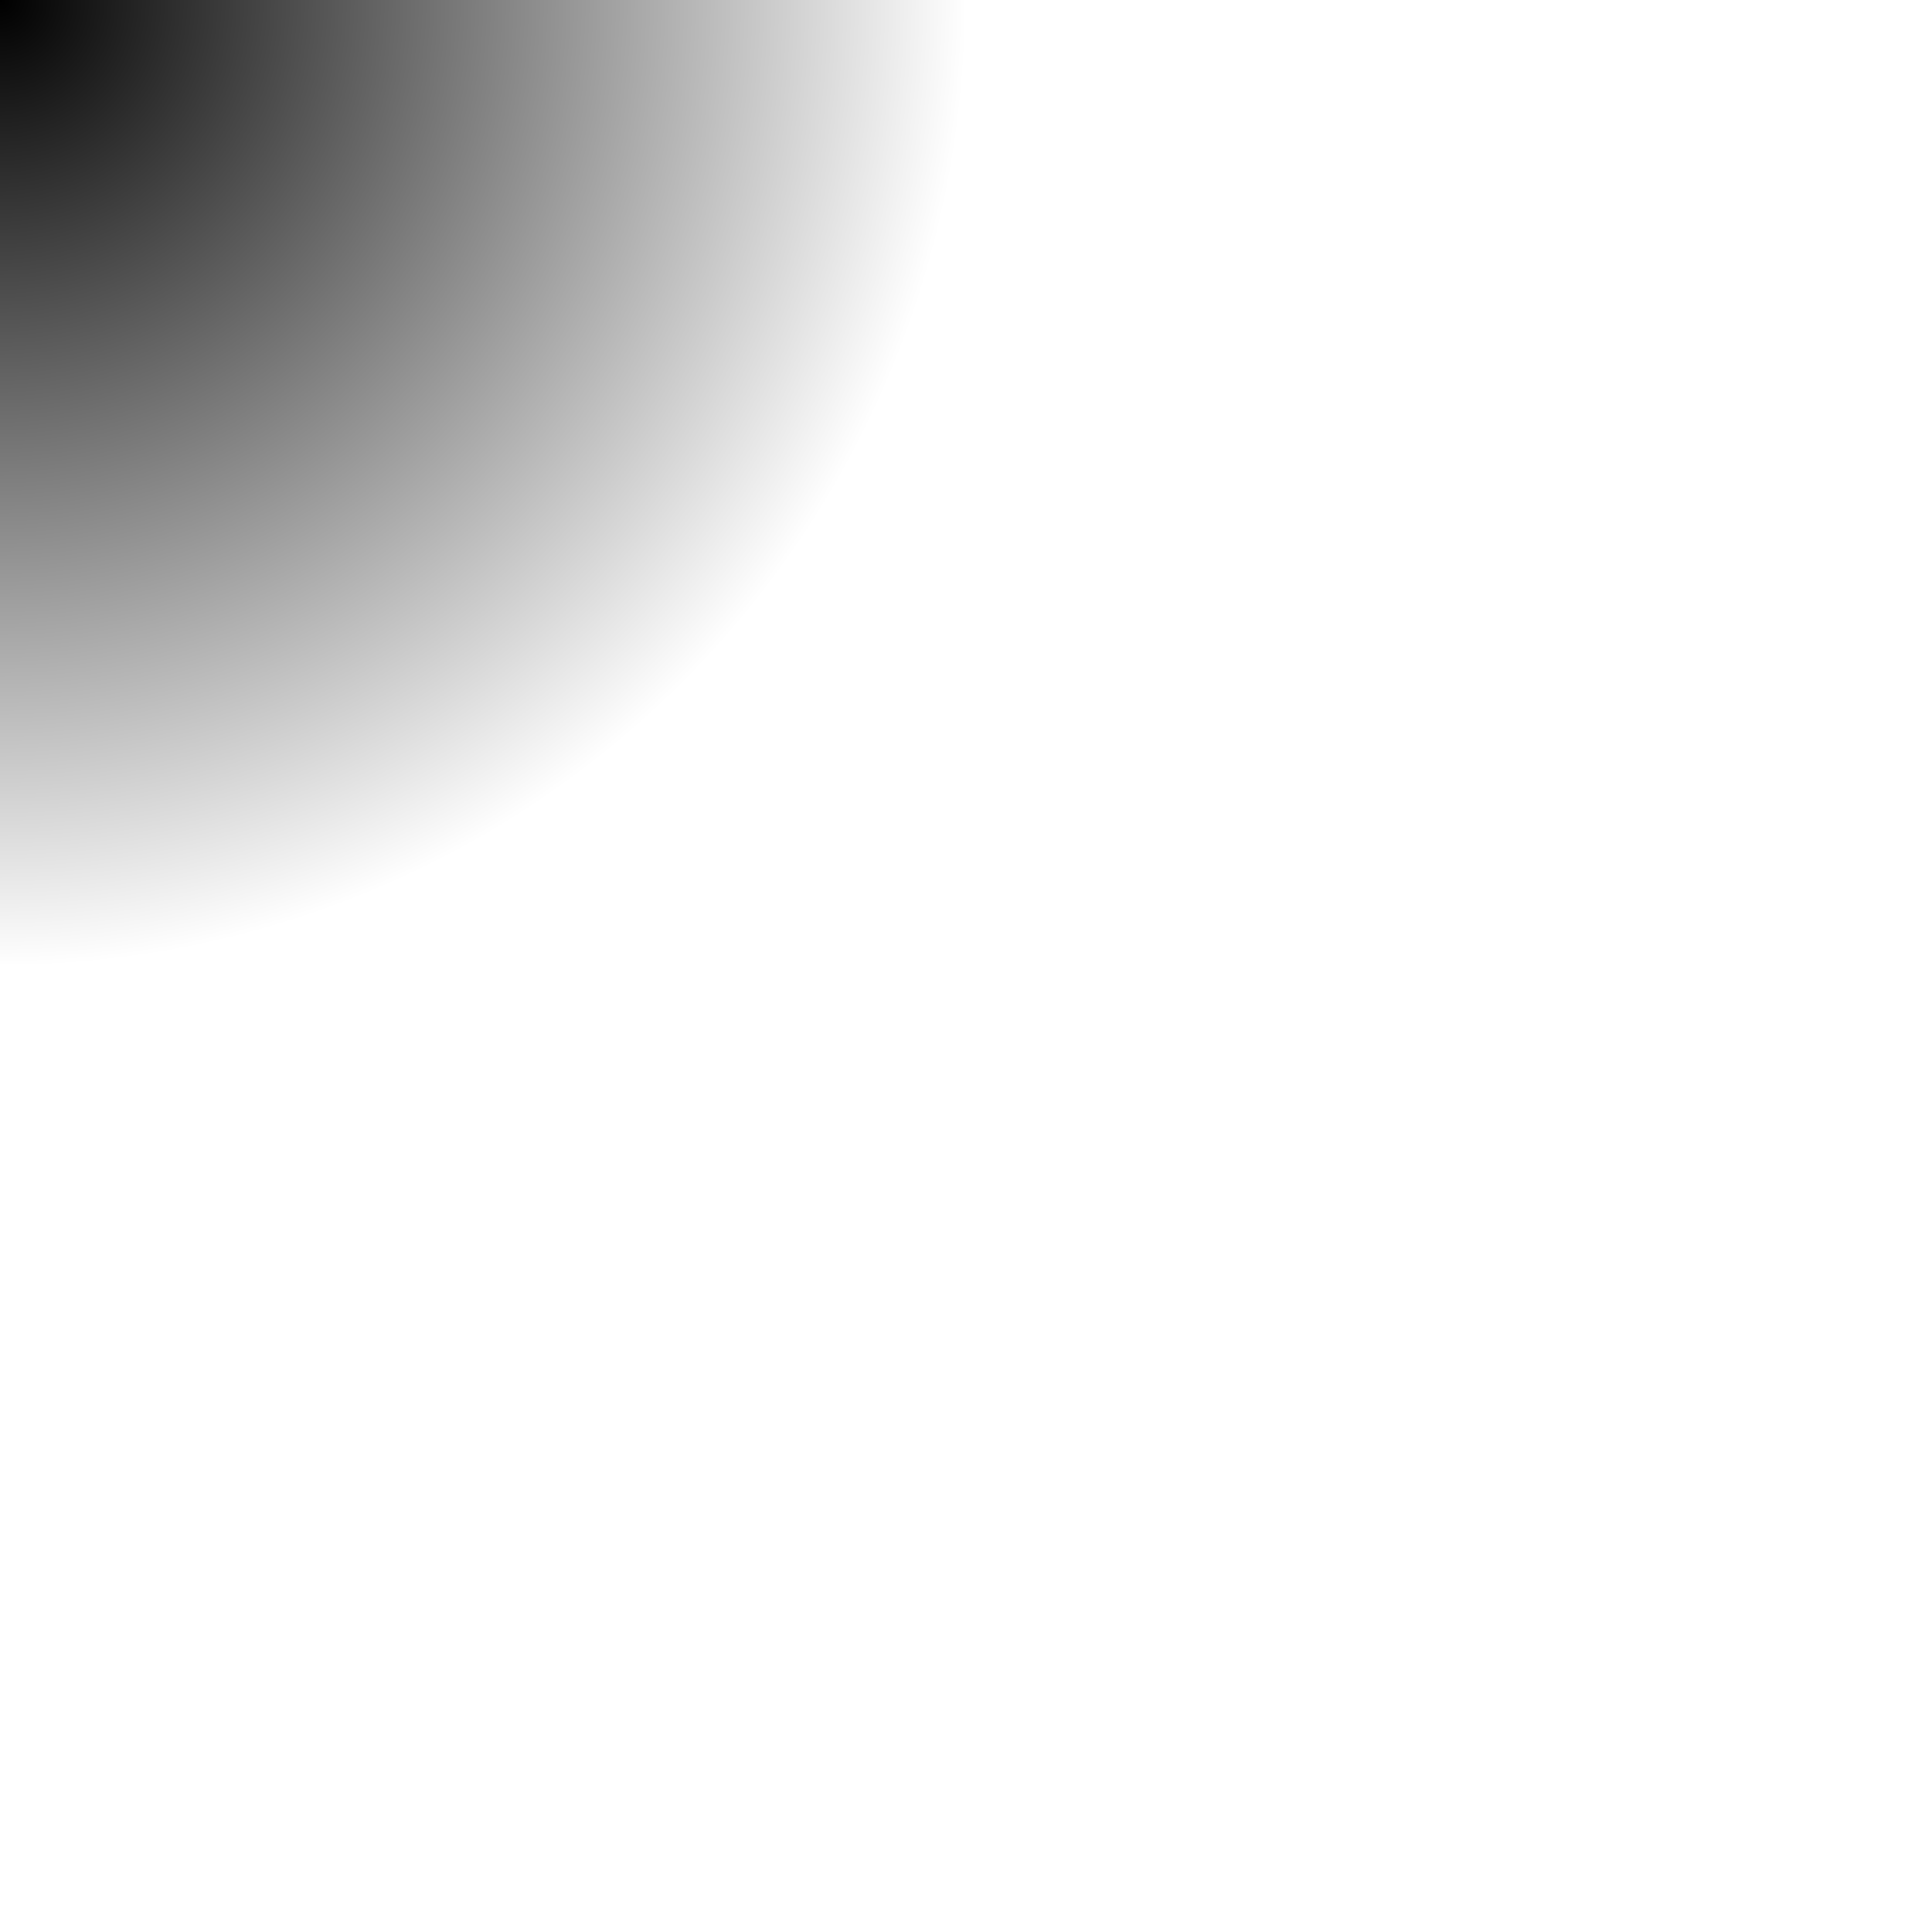
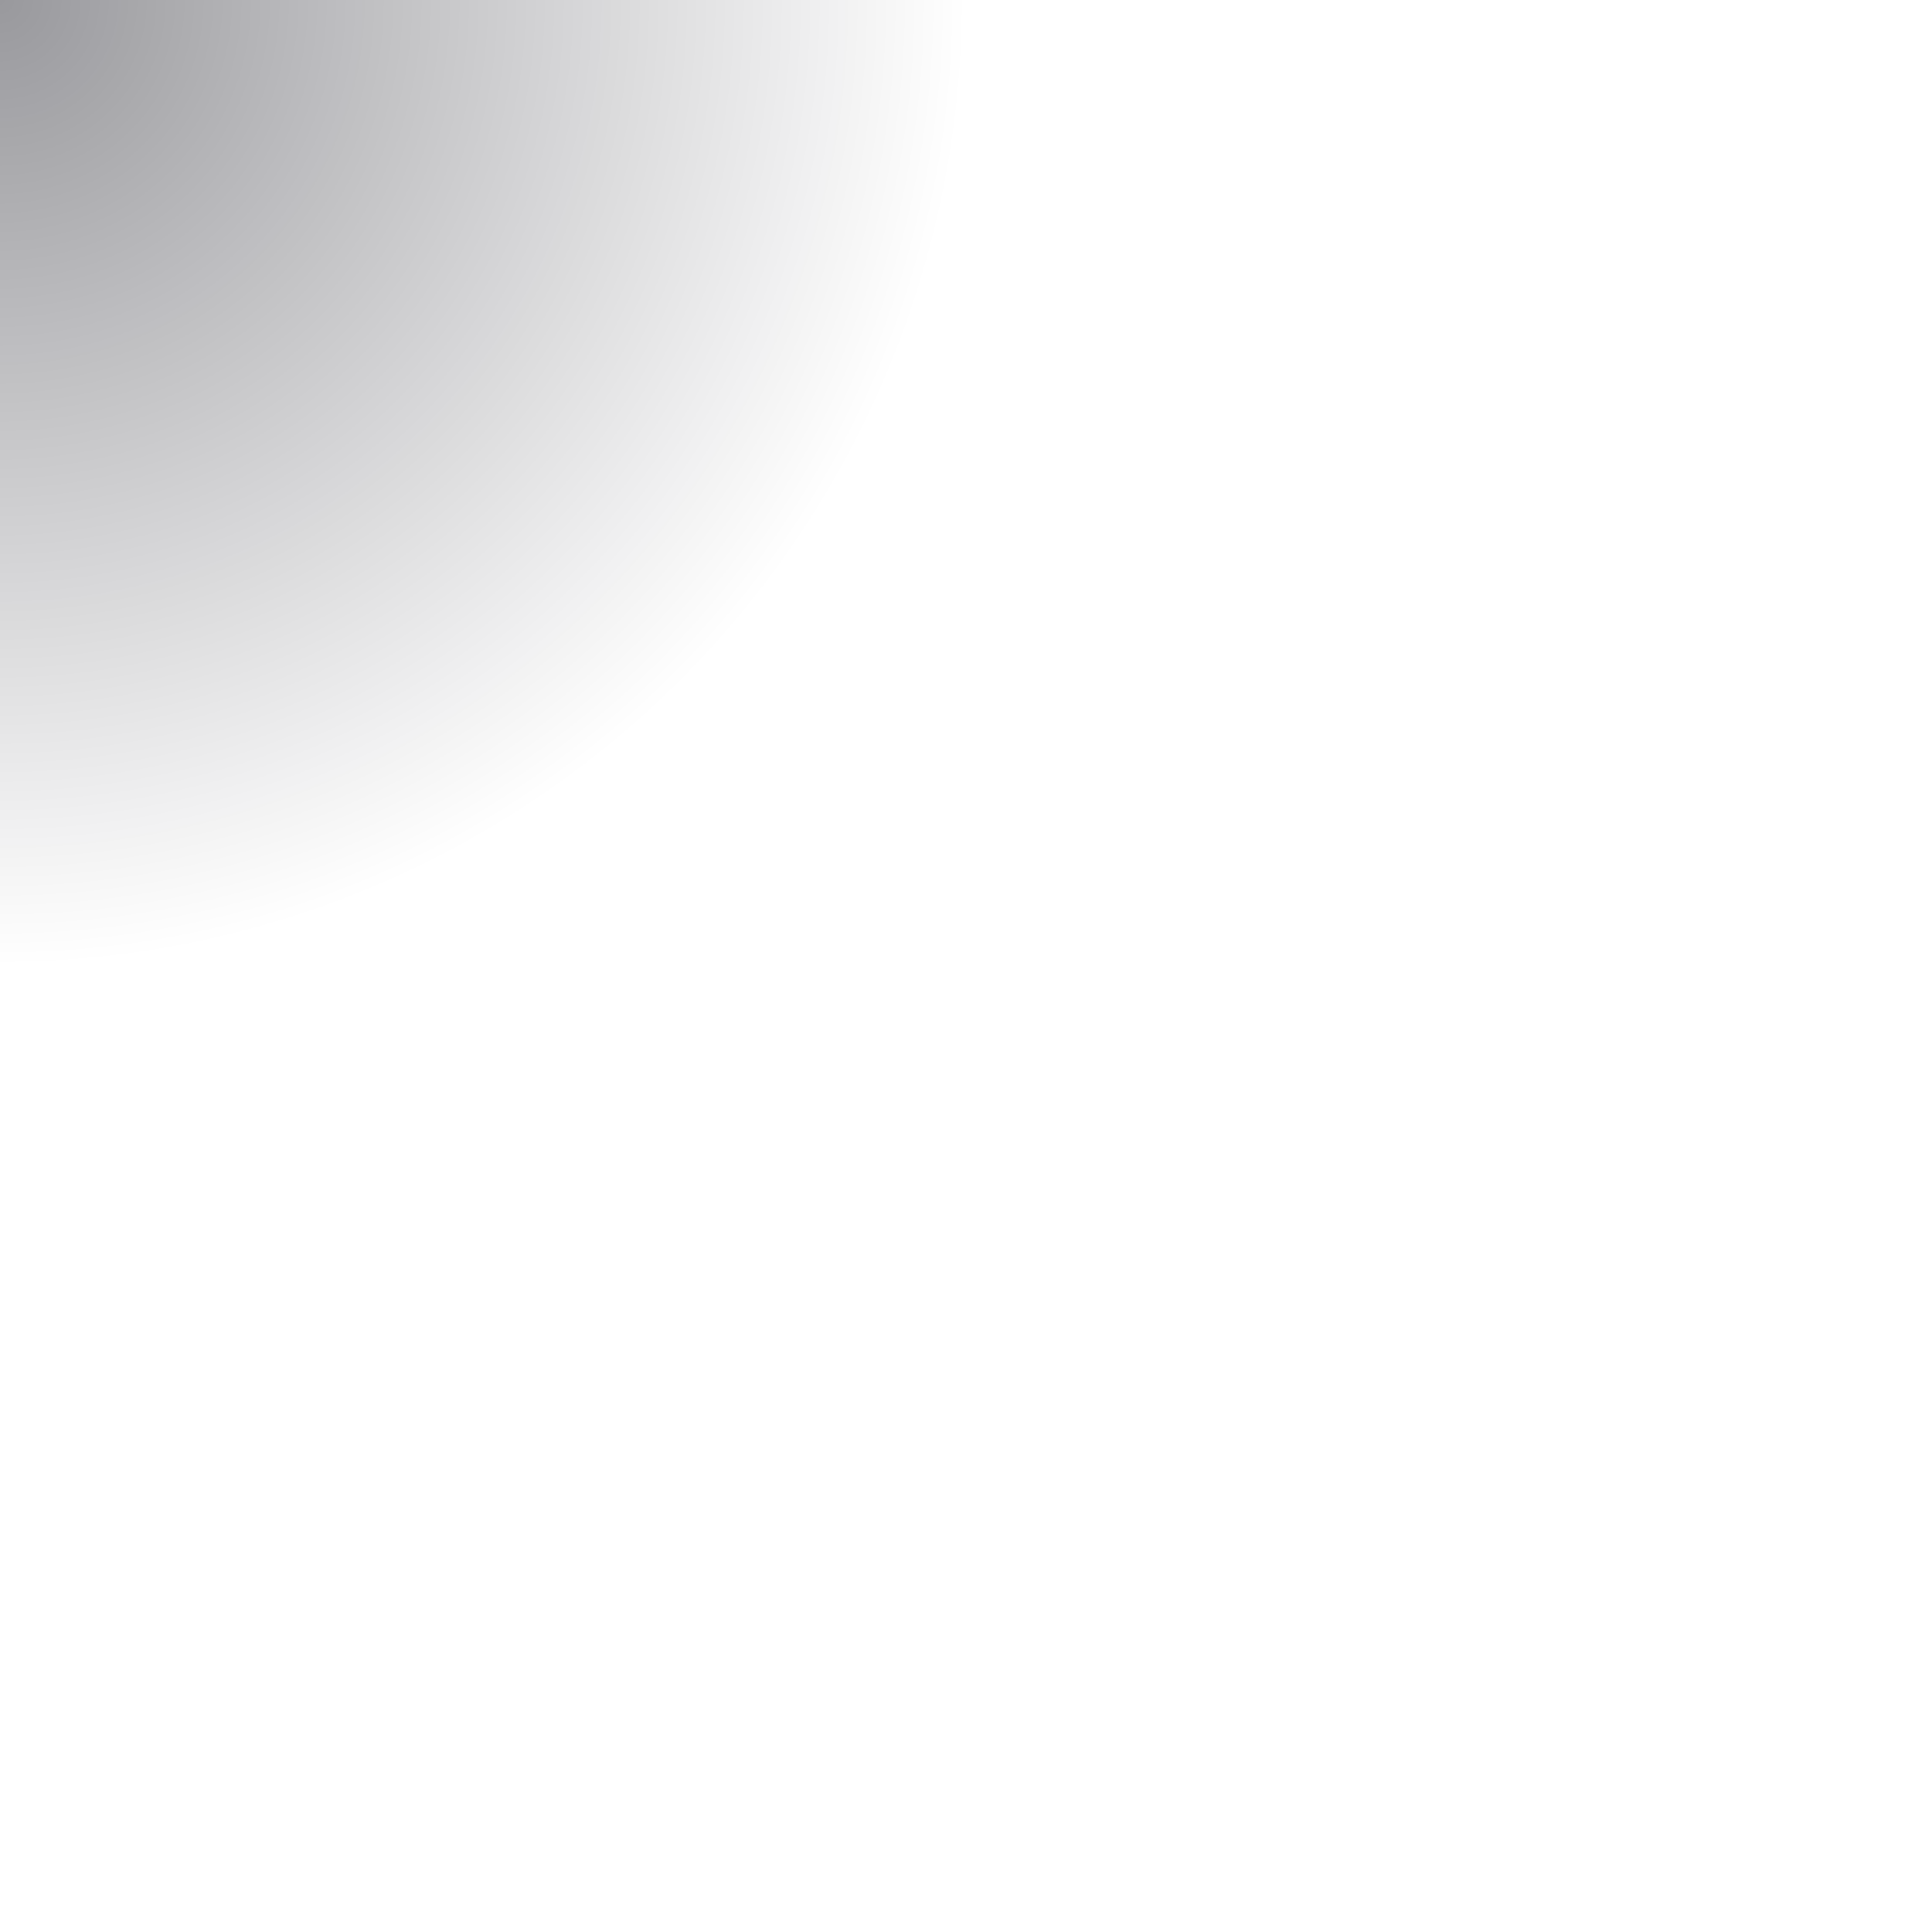
<svg xmlns="http://www.w3.org/2000/svg" xmlns:xlink="http://www.w3.org/1999/xlink" version="1.1" preserveAspectRatio="none" x="0px" y="0px" width="30px" height="30px" viewBox="0 0 30 30">
  <defs>
    <radialGradient id="Gradient_1" gradientUnits="userSpaceOnUse" cx="0" cy="0" r="15.008" fx="0" fy="0" gradientTransform="matrix( -0.7071068, -0.7071068, 0.7071068, -0.7071068, 0,0) " spreadMethod="pad">
-       <stop offset="0%" stop-color="#000000" />
-       <stop offset="100%" stop-color="#000000" stop-opacity="0" />
+       <stop offset="0%" stop-color="#00000A" stop-opacity="0.4" />
+       <stop offset="100%" stop-color="#00000A" stop-opacity="0" />
    </radialGradient>
    <g id="Layer0_0_FILL">
      <path fill="url(#Gradient_1)" stroke="none" d=" M 0 15 L 15 15 15 0 0 0 0 15 Z" />
    </g>
  </defs>
  <g transform="matrix( 1, 0, 0, 1, 0,0) ">
    <use xlink:href="#Layer0_0_FILL" />
  </g>
</svg>
